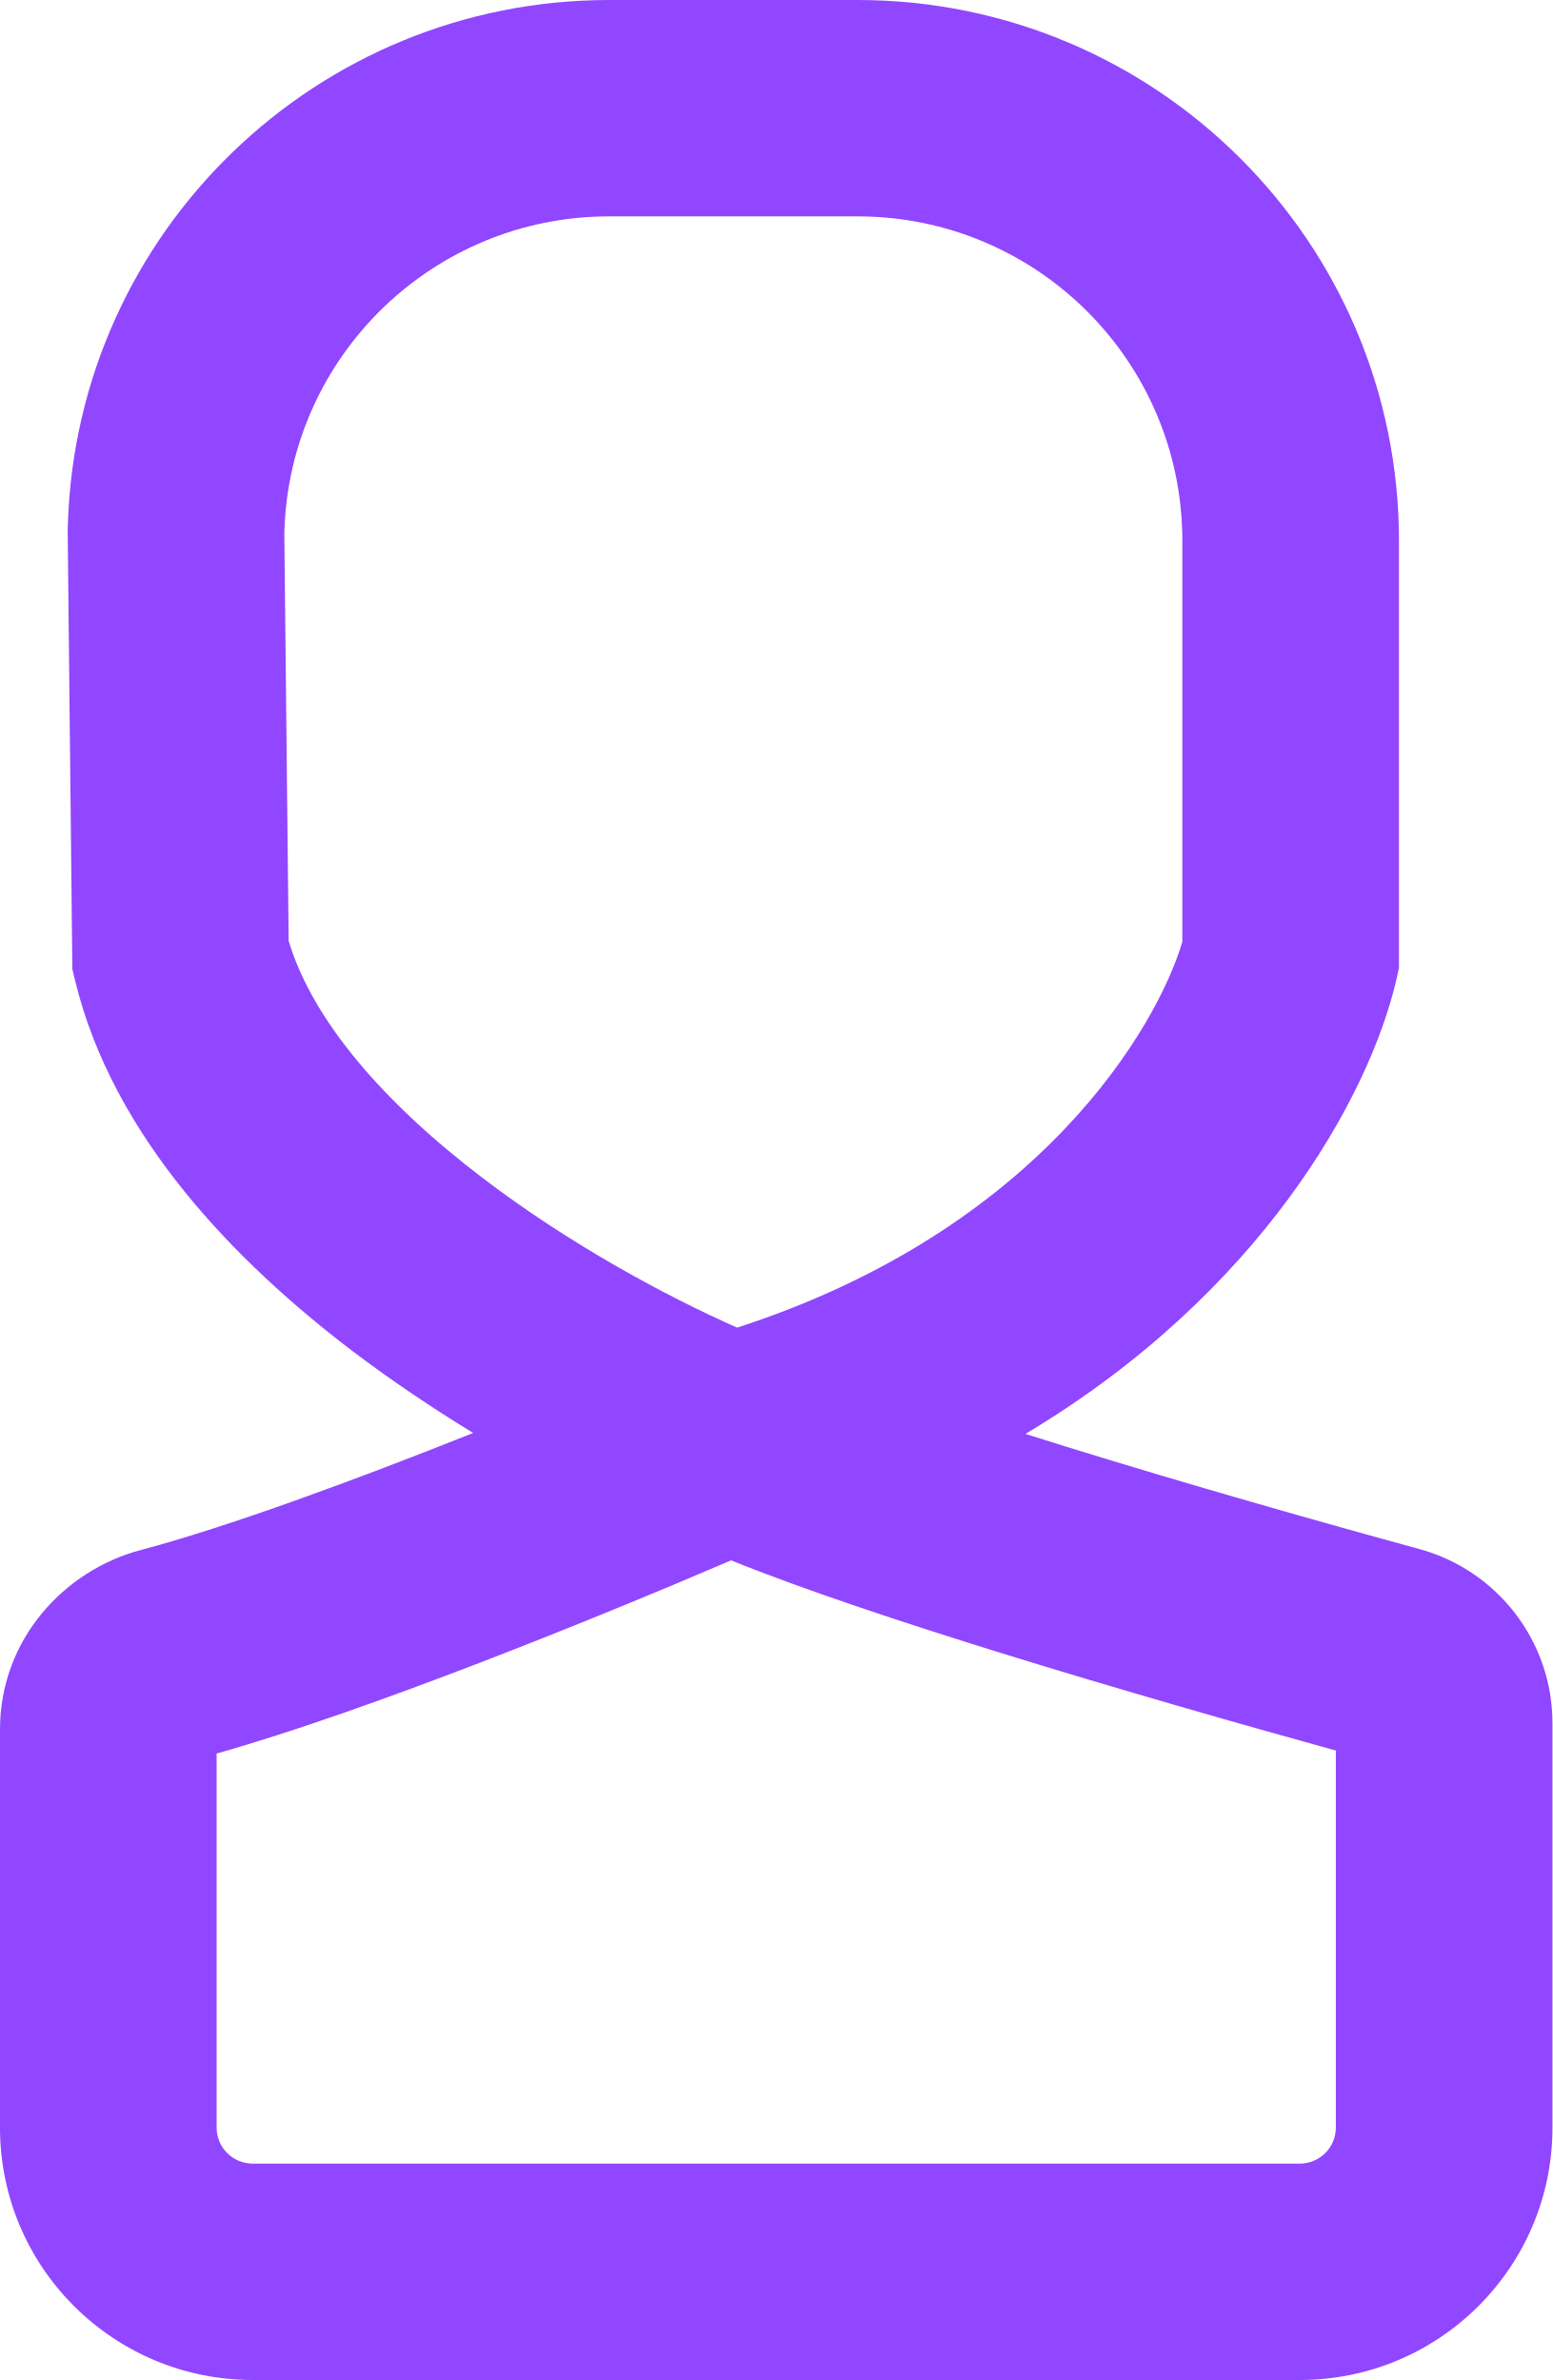
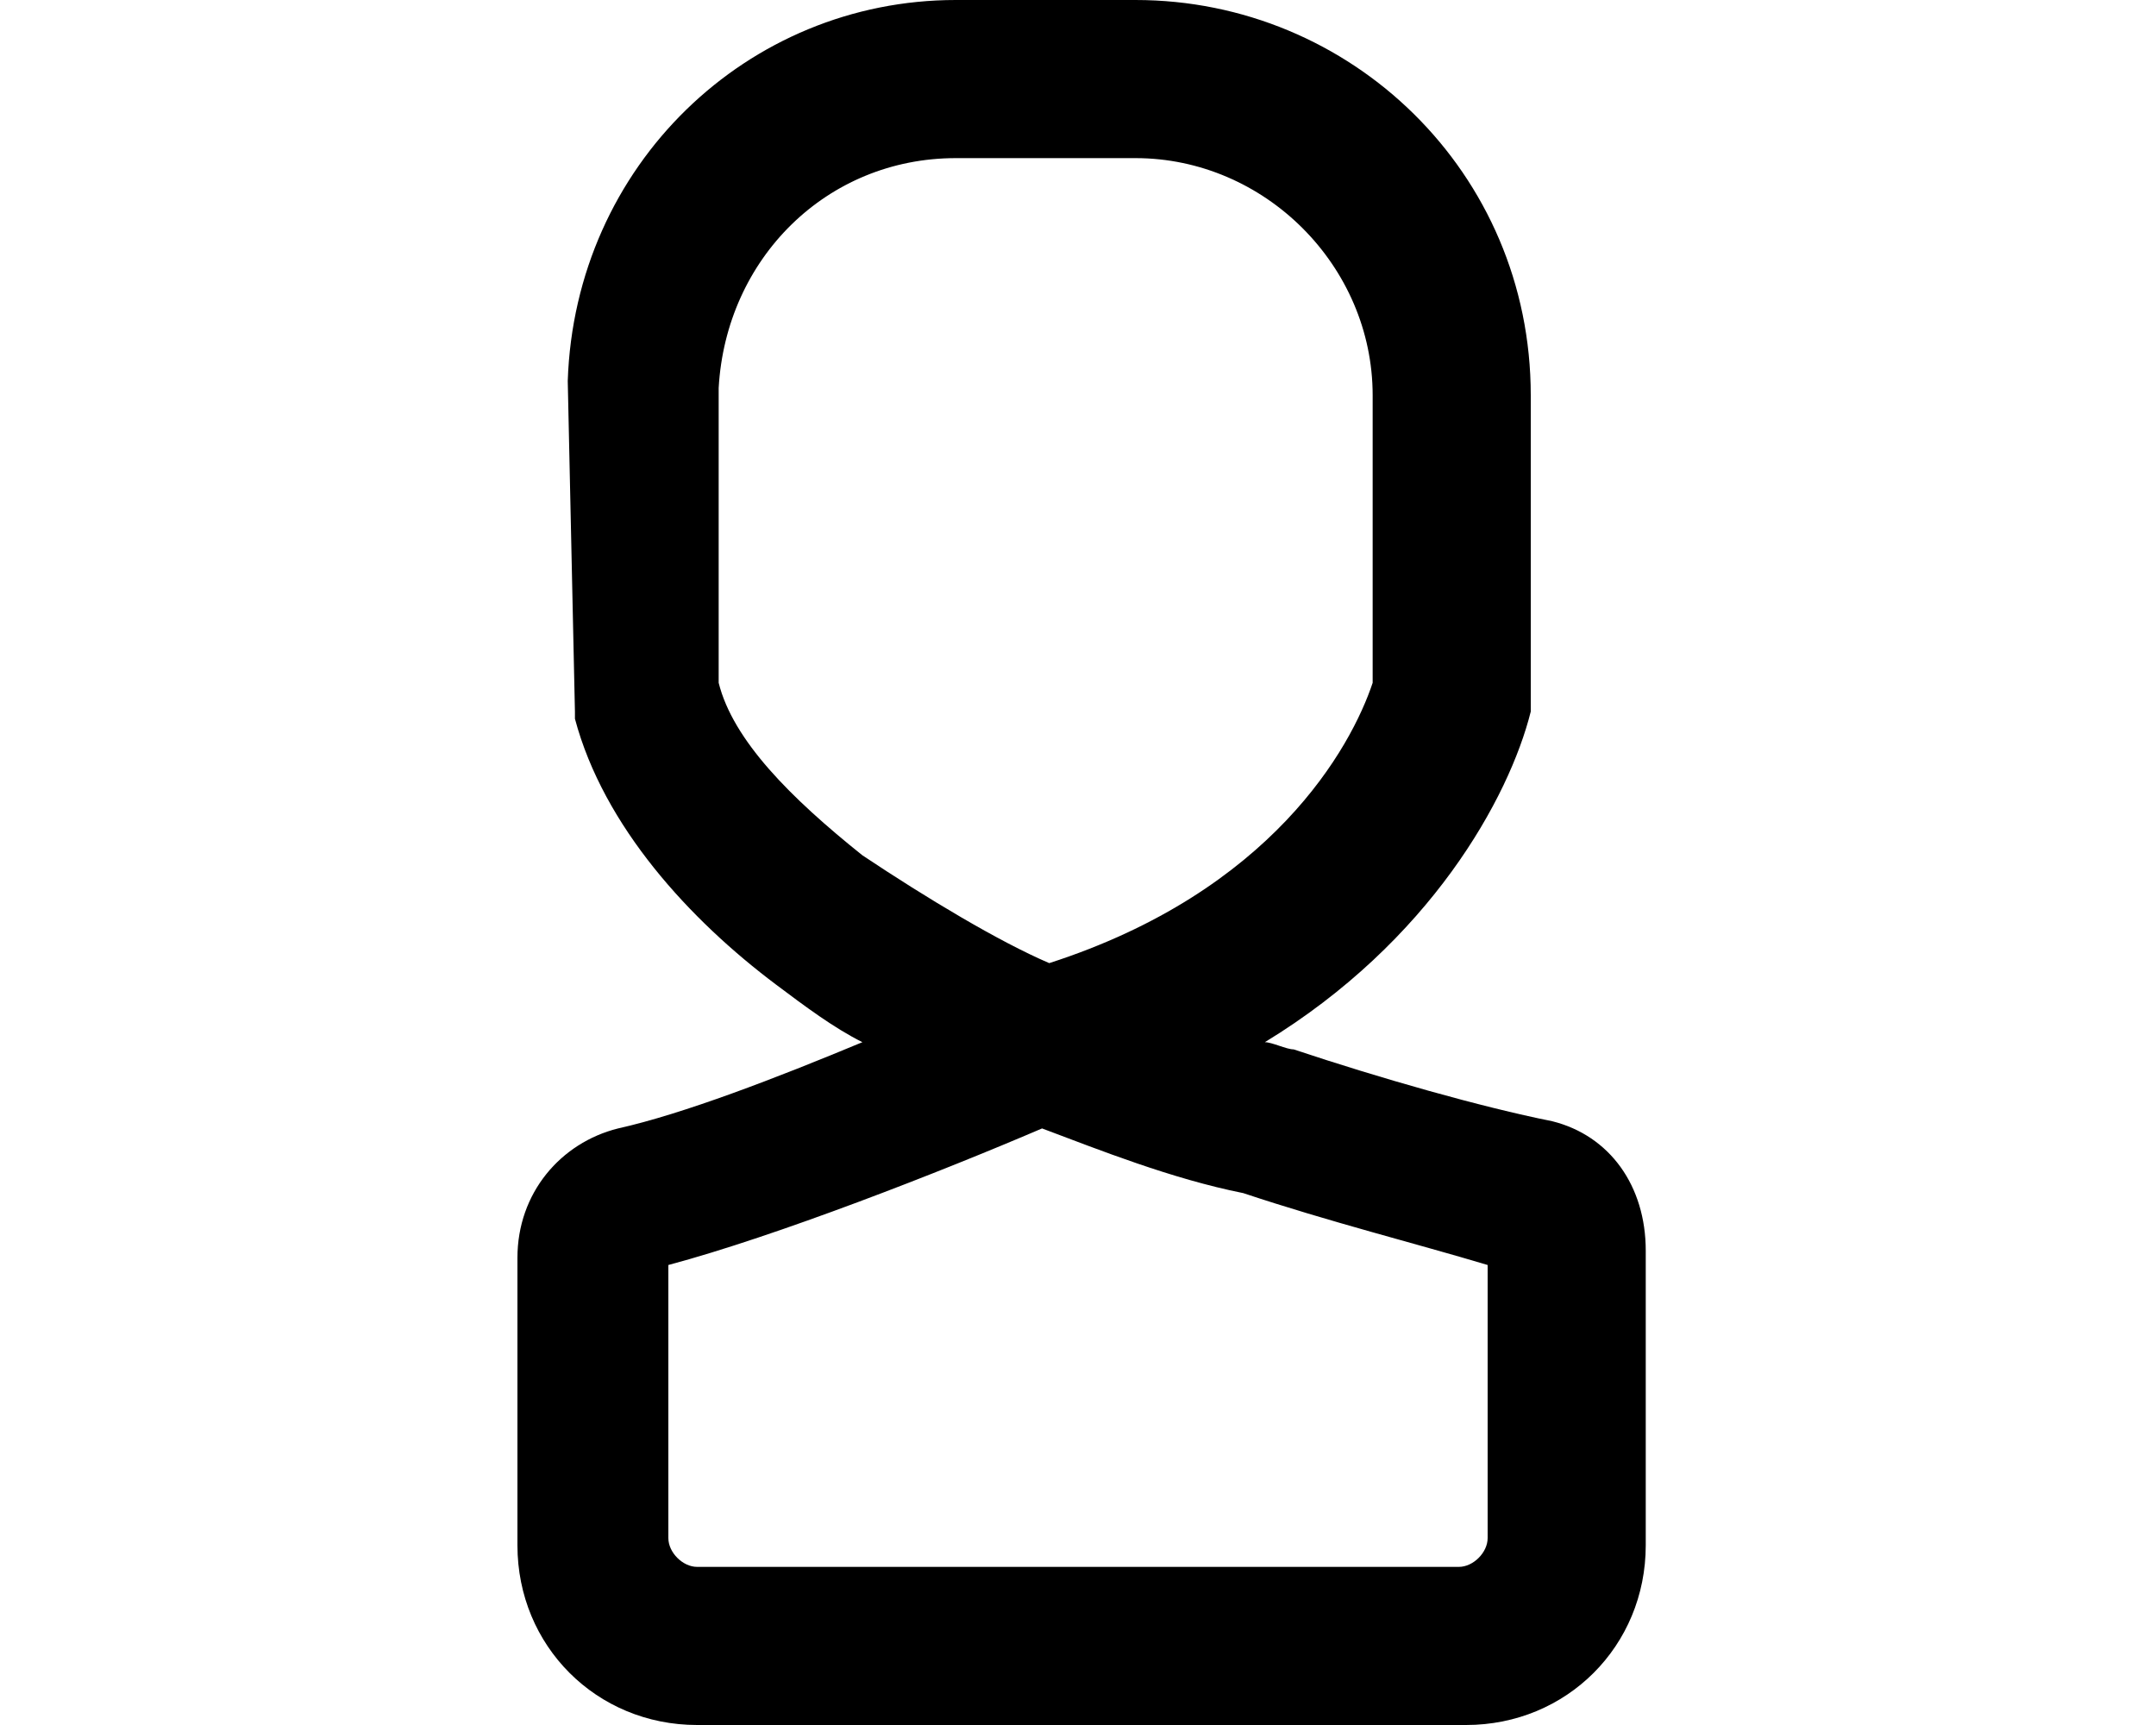
- <svg xmlns="http://www.w3.org/2000/svg" width="15" height="23" viewBox="0 0 15 23" fill="none">
-   <path fill-rule="evenodd" clip-rule="evenodd" d="M0.656 5.061C0.746 2.24 3.061 0 5.886 0H8.285C11.175 0 13.517 2.34 13.517 5.227V9.354L13.491 9.47C13.228 10.606 12.174 12.504 9.908 13.857C10.037 13.898 10.169 13.939 10.303 13.981C11.494 14.35 12.773 14.713 13.712 14.969C14.47 15.176 15 15.863 15 16.653V20.561C15 21.908 13.907 23 12.558 23H2.442C1.093 23 0 21.908 0 20.561V16.713C0 15.845 0.621 15.174 1.361 14.979C2.206 14.755 3.439 14.3 4.572 13.848C4.182 13.61 3.785 13.344 3.401 13.053C2.277 12.197 1.093 10.987 0.727 9.481L0.699 9.365L0.654 5.129L0.656 5.061ZM7.064 15.079C5.748 15.644 3.555 16.533 2.093 16.946V20.561C2.093 20.753 2.249 20.909 2.442 20.909H12.558C12.751 20.909 12.907 20.753 12.907 20.561V16.917C11.983 16.662 10.798 16.323 9.683 15.978C8.717 15.678 7.757 15.36 7.064 15.079ZM7.122 12.83C10.056 11.88 11.184 9.914 11.424 9.101V5.227C11.424 3.495 10.019 2.091 8.285 2.091H5.886C4.191 2.091 2.802 3.435 2.748 5.127L2.747 5.151L2.789 9.092C3.016 9.855 3.703 10.654 4.67 11.389C5.507 12.026 6.435 12.526 7.122 12.83Z" fill="#9146FF" />
+ <svg xmlns="http://www.w3.org/2000/svg" version="1.1" id="Camada_1" x="0px" y="0px" viewBox="0 0 30 24" style="enable-background:new 0 0 30 24;" xml:space="preserve">
+   <path class="icon-color" d="M7.9,5.3C8,2.3,10.4,0,13.3,0h2.5c3,0,5.5,2.4,5.5,5.5v4.3l0,0.1c-0.3,1.2-1.4,3.2-3.7,4.6  c0.1,0,0.3,0.1,0.4,0.1c1.2,0.4,2.6,0.8,3.6,1c0.8,0.2,1.3,0.9,1.3,1.8v4.1c0,1.4-1.1,2.5-2.5,2.5H9.7c-1.4,0-2.5-1.1-2.5-2.5v-4  c0-0.9,0.6-1.6,1.4-1.8c0.9-0.2,2.2-0.7,3.4-1.2c-0.4-0.2-0.8-0.5-1.2-0.8c-1.2-0.9-2.4-2.2-2.8-3.7l0-0.1L7.9,5.3L7.9,5.3z   M14.5,15.7c-1.4,0.6-3.7,1.5-5.2,1.9v3.8c0,0.2,0.2,0.4,0.4,0.4h10.6c0.2,0,0.4-0.2,0.4-0.4v-3.8c-1-0.3-2.2-0.6-3.4-1  C16.3,16.4,15.3,16,14.5,15.7z M14.6,13.4c3.1-1,4.2-3,4.5-3.9v-4c0-1.8-1.5-3.3-3.3-3.3h-2.5c-1.8,0-3.2,1.4-3.3,3.2l0,0l0,4.1  c0.2,0.8,1,1.6,2,2.4C12.9,12.5,13.9,13.1,14.6,13.4z" />
</svg>
